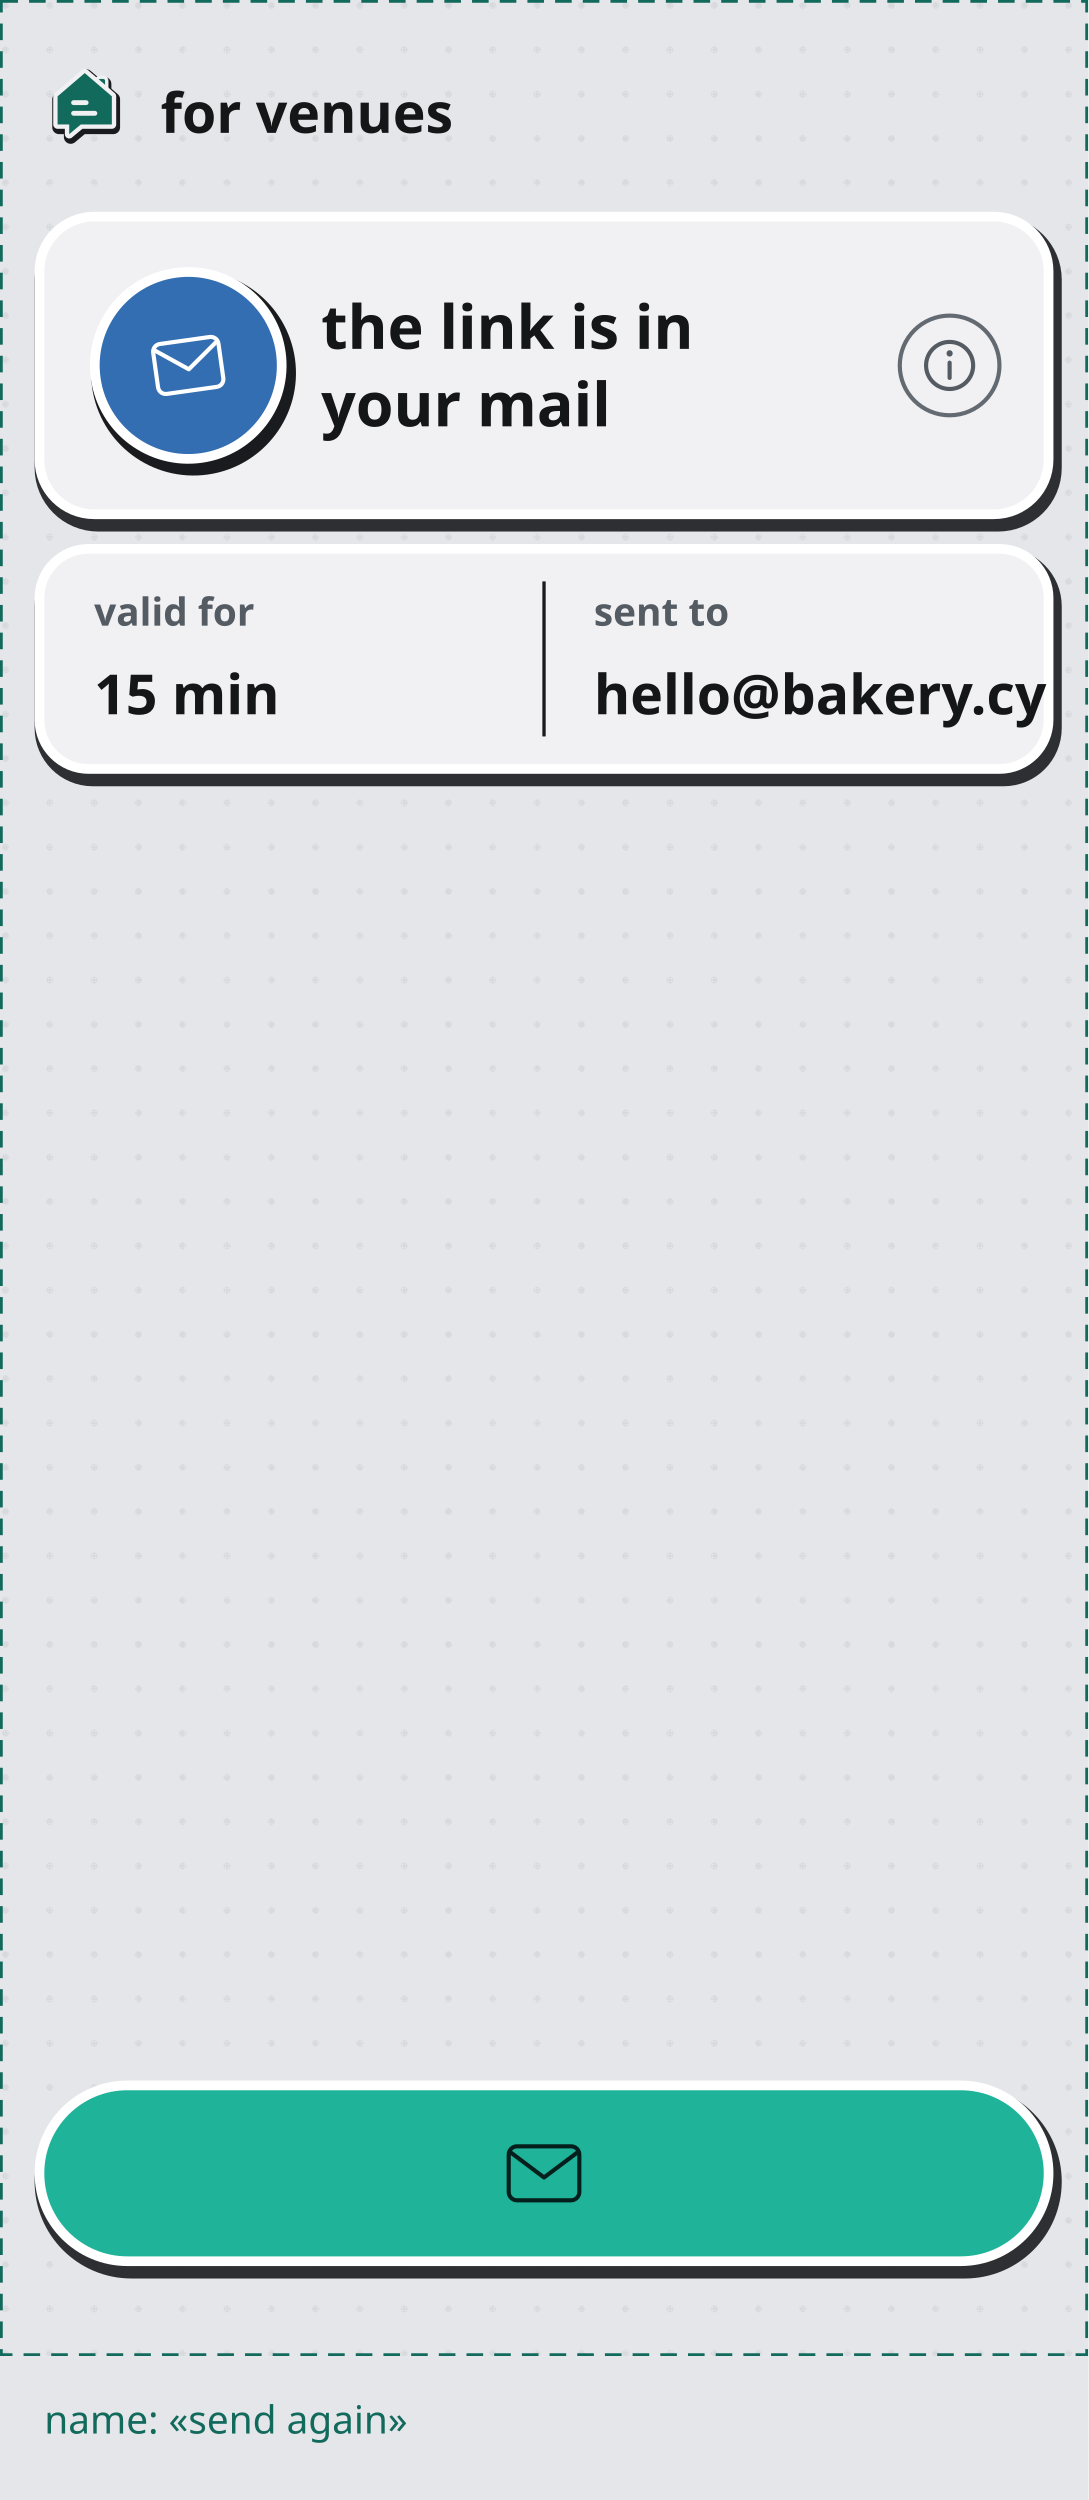
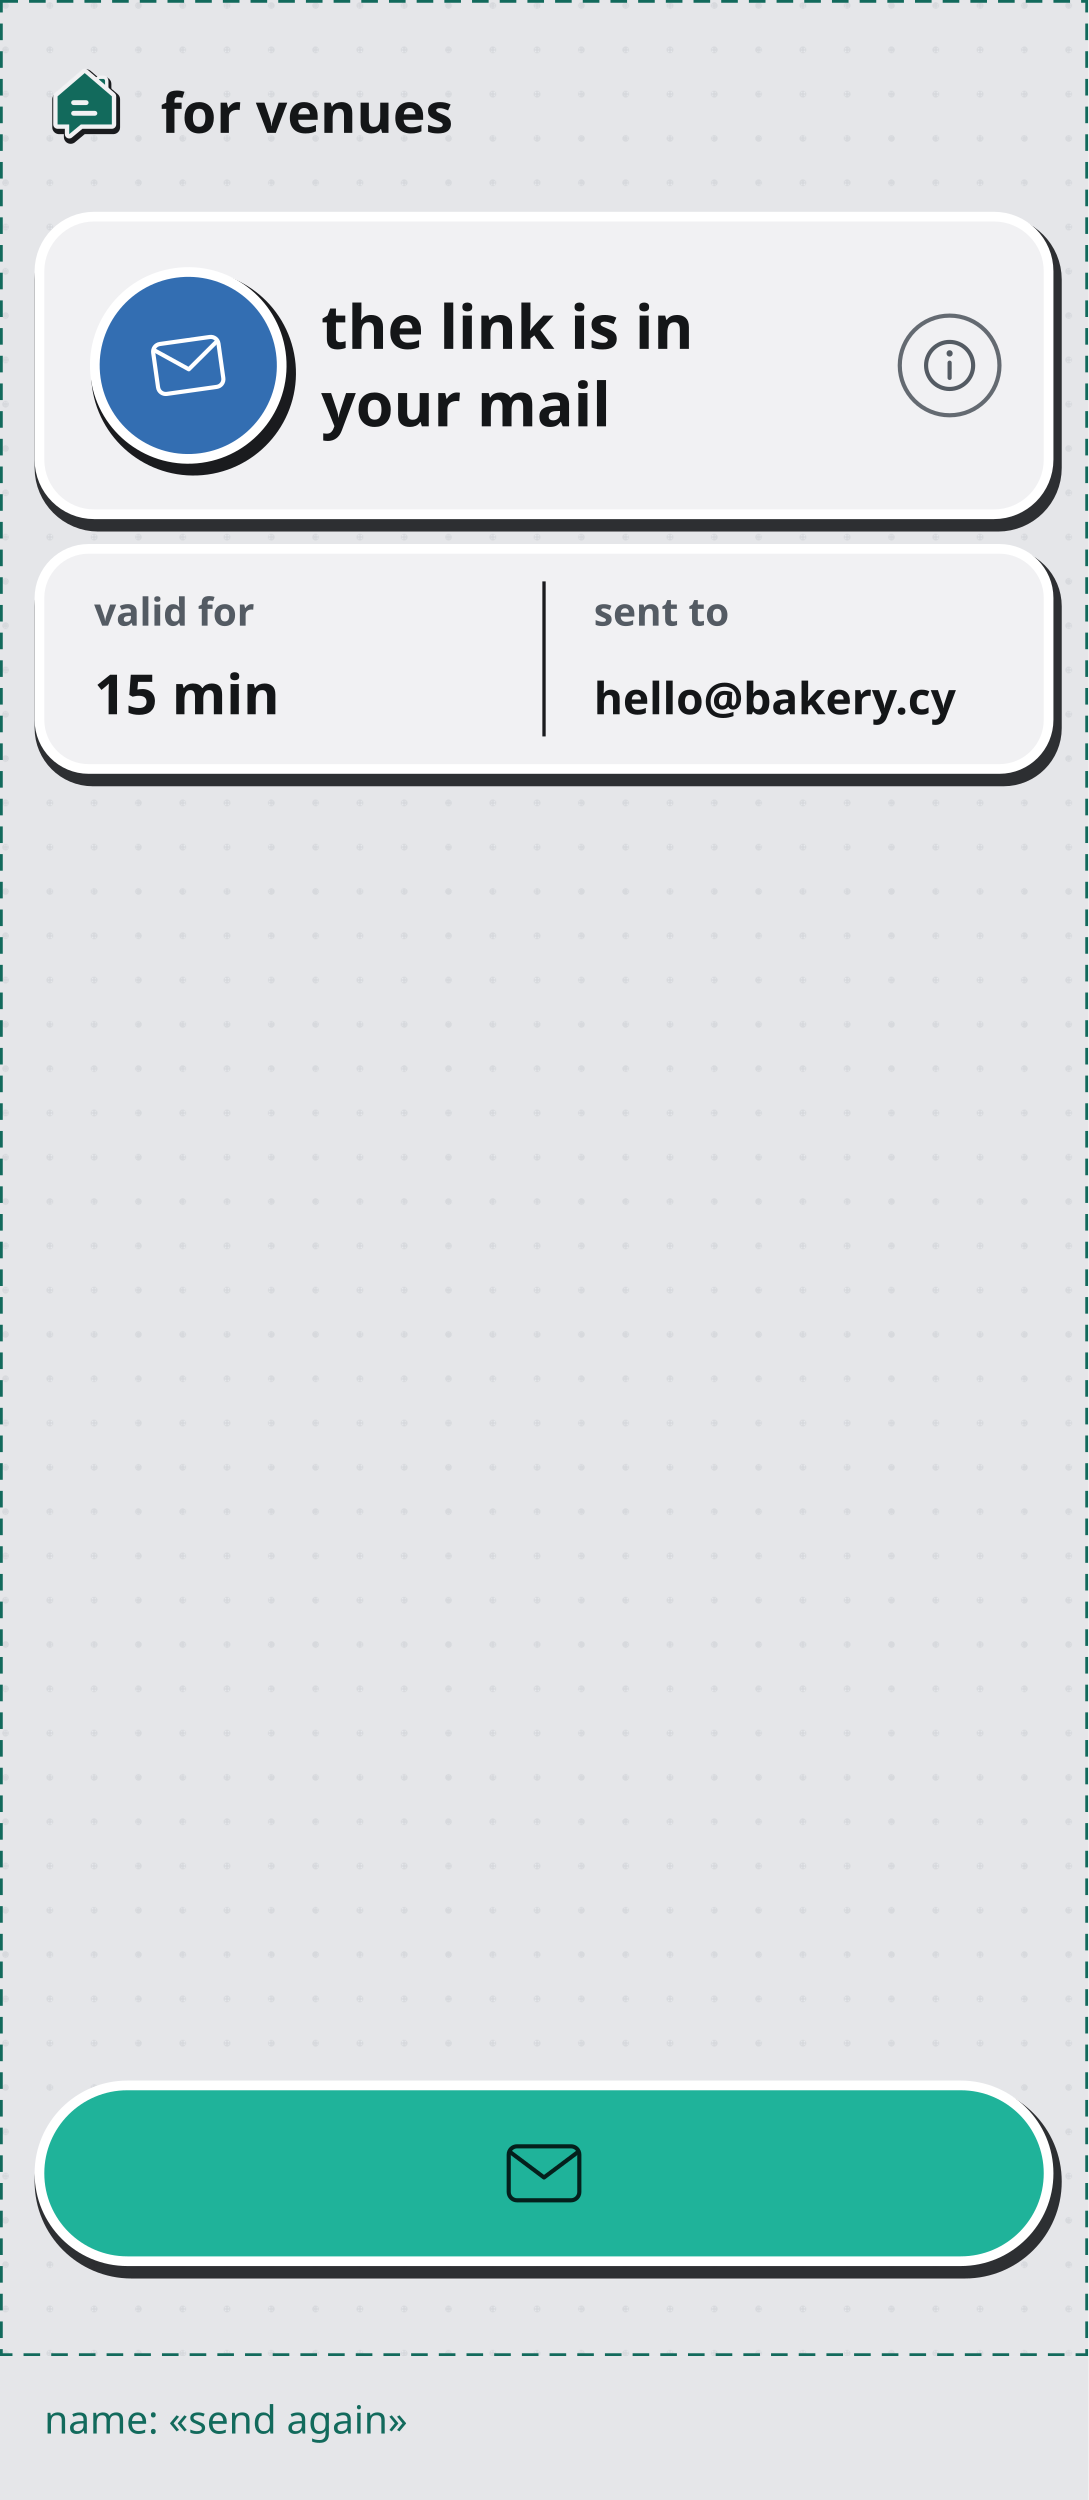
<svg xmlns="http://www.w3.org/2000/svg" width="393" height="903" viewBox="0 0 393 903">
  <defs>
    <style>@font-face{font-family:"Golos Text";font-weight:400 700;src:url(fonts/golos.ttf)}@font-face{font-family:"Russo One";src:url(fonts/russo.ttf)}</style>
    <pattern id="dots" width="16" height="16" patternUnits="userSpaceOnUse">
      <circle cx="2" cy="2" r="1.2" fill="#d7d9dd" />
    </pattern>
  </defs>
  <rect width="393" height="851" fill="#e5e6e9" />
  <rect width="393" height="851" fill="url(#dots)" />
  <g transform="translate(16.0 24.0) scale(0.3333)">
    <g transform="translate(6,3) scale(1.05)">
      <g transform="translate(1.5 3)">
        <rect x="50" y="10" width="7" height="14" rx="2" fill="#1a1b1e" stroke="#1a1b1e" stroke-width="10" />
        <path d="M36 4 L64 28 V57 H32 L20 67 V57 H8 V28 Z" fill="#1a1b1e" stroke="#1a1b1e" stroke-width="14" stroke-linejoin="round" />
      </g>
      <rect x="50" y="10" width="7" height="14" rx="2" fill="#126a5c" stroke="#f1f1f3" stroke-width="7" paint-order="stroke" />
      <path d="M36 4 L64 28 V57 H32 L20 67 V57 H8 V28 Z" fill="#126a5c" stroke="#f1f1f3" stroke-width="9" stroke-linejoin="round" paint-order="stroke" />
      <rect x="22" y="32" width="18" height="5" rx="2.5" fill="#f1f1f3" />
      <rect x="22" y="43" width="27" height="5" rx="2.5" fill="#f1f1f3" />
    </g>
  </g>
  <text x="58" y="48" font-family="Golos Text" font-weight="600" font-size="20" fill="#141618" text-anchor="start">for venues</text>
  <g transform="rotate(0 196.5 132.0)">
    <rect x="17.5" y="83" width="361" height="104" rx="18" fill="#1a1b1e" stroke="#1a1b1e" stroke-width="10" stroke-linejoin="round" opacity=".9" />
    <rect x="16" y="80" width="361" height="104" rx="18" fill="#f1f1f3" stroke="#ffffff" stroke-width="7" paint-order="stroke" />
  </g>
  <g transform="rotate(-8 68 132.0)">
    <circle cx="69.5" cy="135.0" r="32" fill="#1a1b1e" stroke="#1a1b1e" stroke-width="10" />
    <circle cx="68" cy="132.0" r="32" fill="#336eb2" stroke="#ffffff" stroke-width="7" paint-order="stroke" />
    <g transform="translate(51.2 115.2) scale(1.4)" fill="none" stroke="#ffffff" stroke-width="1.07" stroke-linecap="round" stroke-linejoin="round">
      <rect x="3.5" y="5.5" width="17" height="13" rx="2" />
      <path d="M4 7 L12 13 L20 7" />
    </g>
  </g>
  <text x="116" y="126" font-family="Golos Text" font-weight="600" font-size="22" fill="#141618" text-anchor="start">the link is in</text>
  <text x="116" y="154" font-family="Golos Text" font-weight="600" font-size="22" fill="#141618" text-anchor="start">your mail</text>
  <circle cx="343" cy="132.0" r="18" fill="none" stroke="#545b63" stroke-width="1.5" opacity=".9" />
  <g transform="translate(331 120.0) scale(1.0)" fill="none" stroke="#545b63" stroke-width="1.50" stroke-linecap="round" stroke-linejoin="round">
    <circle cx="12" cy="12" r="8.5" />
    <path d="M12 11 V16.5" />
    <path d="M12 7.6 V7.7" stroke-width="2.2" />
  </g>
  <g transform="rotate(0 196.5 238.0)">
    <rect x="17.5" y="203" width="361" height="76" rx="16" fill="#1a1b1e" stroke="#1a1b1e" stroke-width="10" stroke-linejoin="round" opacity=".9" />
    <rect x="16" y="200" width="361" height="76" rx="16" fill="#f1f1f3" stroke="#ffffff" stroke-width="7" paint-order="stroke" />
  </g>
  <text x="34.0" y="226" font-family="Golos Text" font-weight="600" font-size="14" fill="#545b63" text-anchor="start">valid for</text>
  <text x="34.0" y="258" font-family="Golos Text" font-weight="600" font-size="20" fill="#141618" text-anchor="start">15 min</text>
  <path d="M196.5 210 V266" stroke="#1a1b1e" stroke-width="1.2" />
  <text x="214.5" y="226" font-family="Golos Text" font-weight="600" font-size="14" fill="#545b63" text-anchor="start">sent to</text>
-   <text x="214.5" y="258" font-family="Golos Text" font-weight="600" font-size="20" fill="#141618" text-anchor="start">hello@bakery.cy</text>
+   <text x="214.5" y="258" font-family="Golos Text" font-weight="600" font-size="16" fill="#141618" text-anchor="start">hello@bakery.cy</text>
  <g transform="rotate(0 196.5 785.0)">
    <rect x="17.5" y="758" width="361" height="60" rx="30" fill="#1a1b1e" stroke="#1a1b1e" stroke-width="10" stroke-linejoin="round" opacity=".9" />
    <rect x="16" y="755" width="361" height="60" rx="30" fill="#1fb39a" stroke="#ffffff" stroke-width="7" paint-order="stroke" />
  </g>
  <g transform="translate(178.5 767) scale(1.5)" fill="none" stroke="#04201c" stroke-width="1.00" stroke-linecap="round" stroke-linejoin="round">
    <rect x="3.5" y="5.5" width="17" height="13" rx="2" />
    <path d="M4 7 L12 13 L20 7" />
  </g>
  <rect class="frame" x="0.5" y="0.5" width="392" height="850" fill="none" stroke="#126a5c" stroke-width="1" stroke-dasharray="6 4" />
  <rect class="legend" x="0" y="851" width="393" height="52" fill="#e5e6e9" />
  <text class="note" x="16" y="879" font-family="Golos Text" font-size="14" fill="#126a5c">name: «send again»</text>
</svg>
